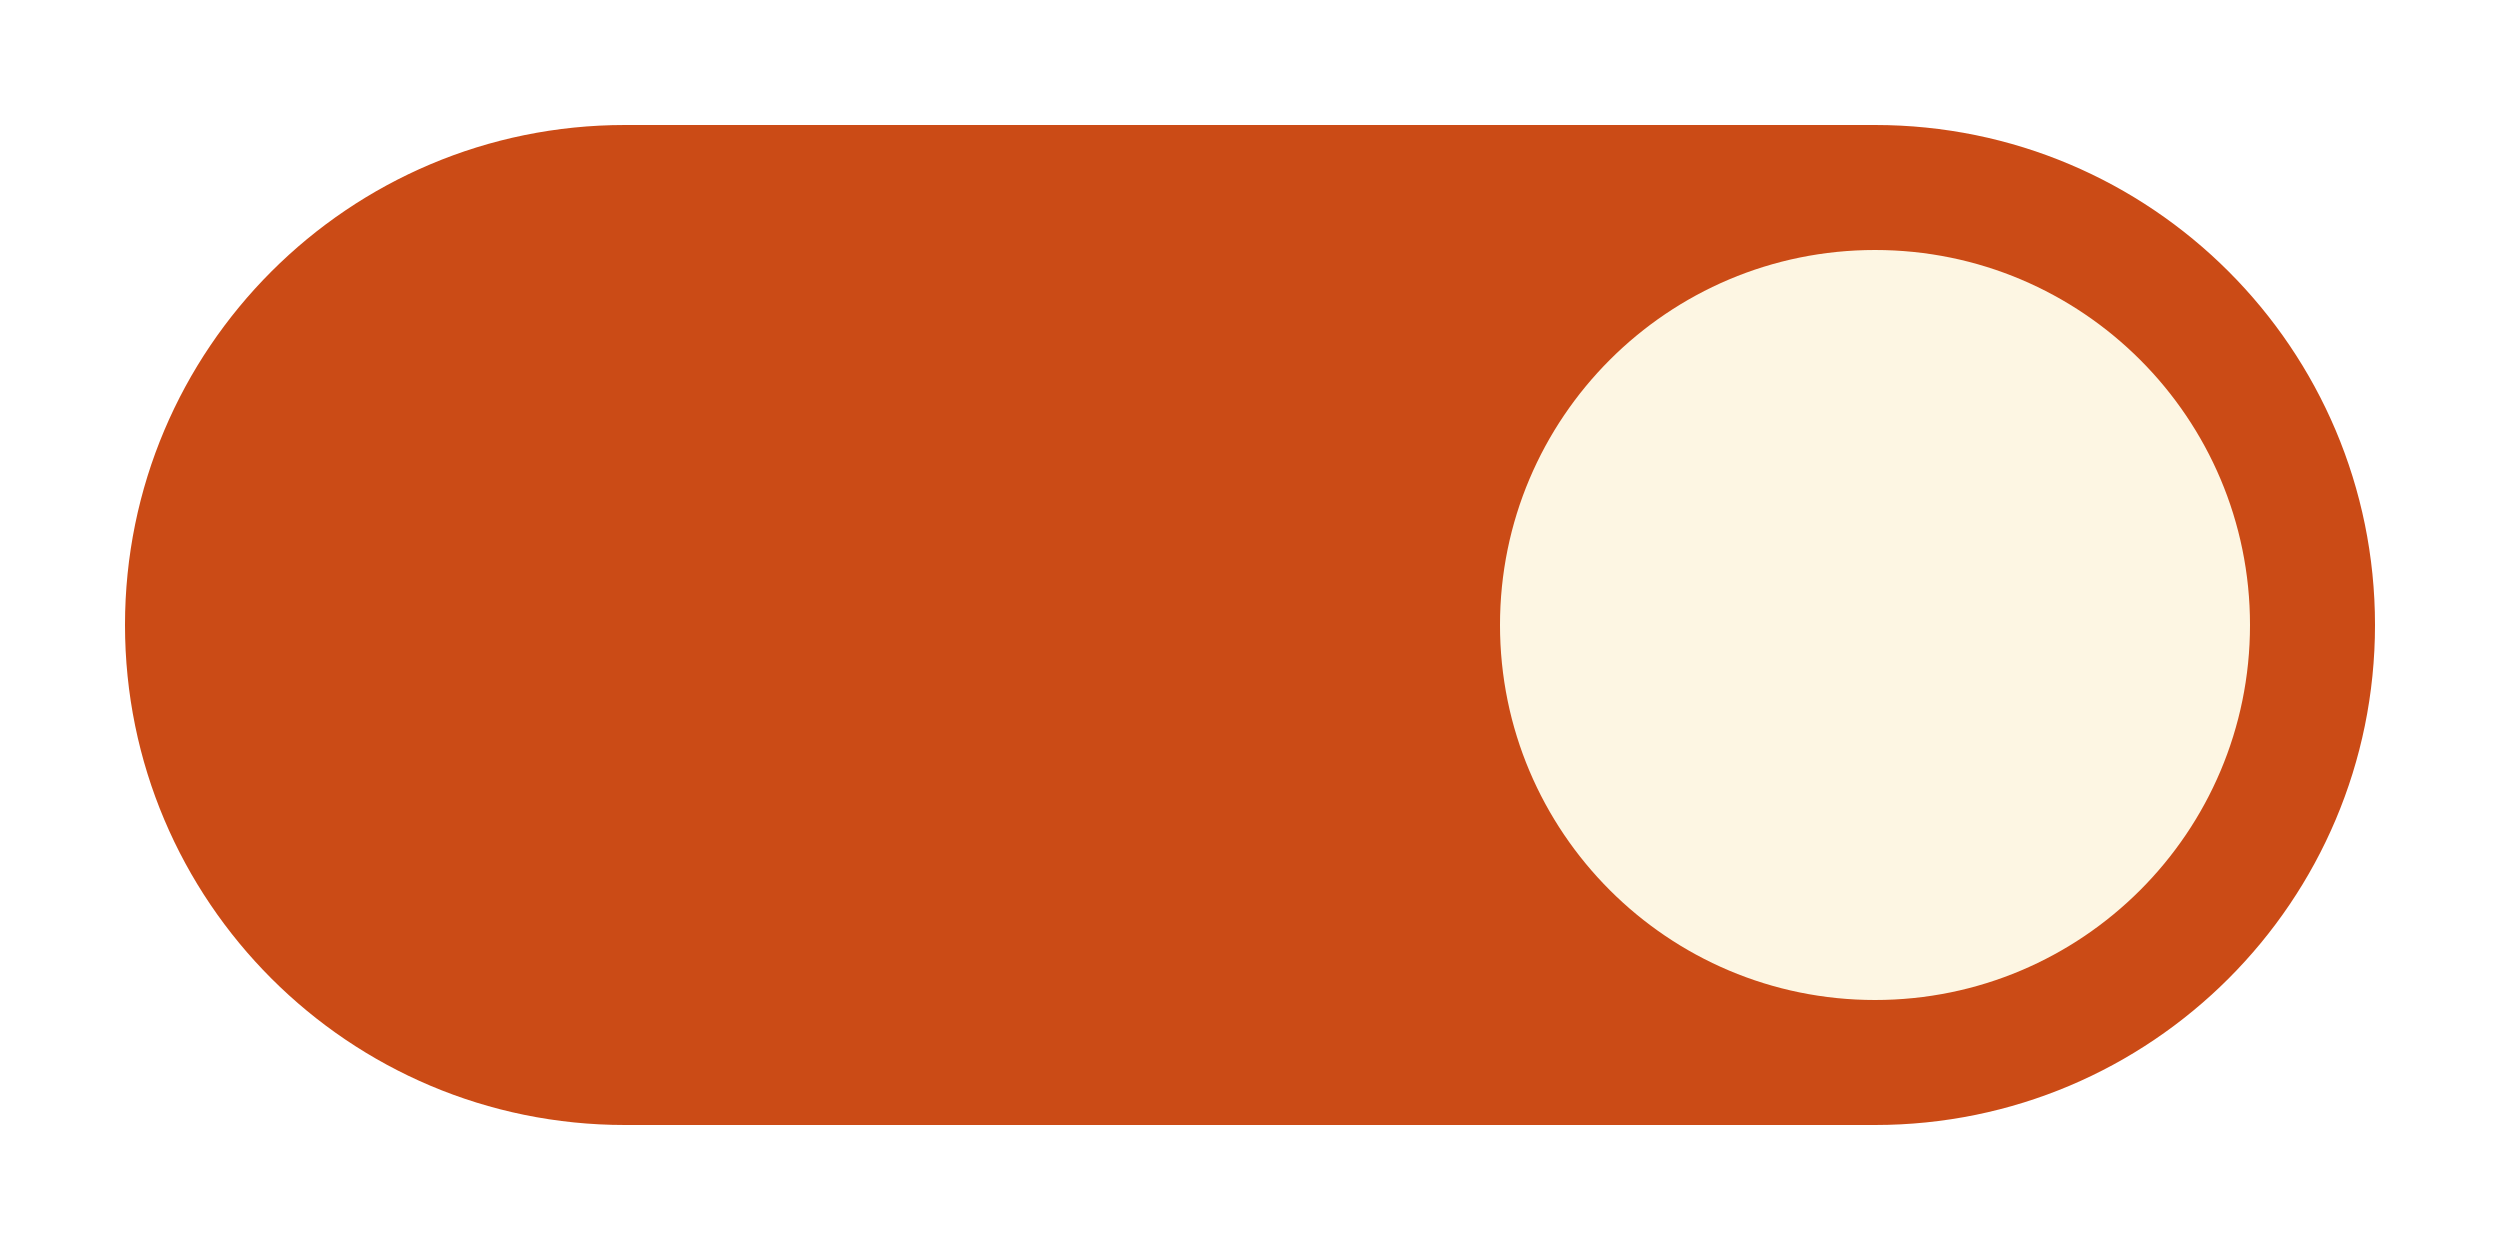
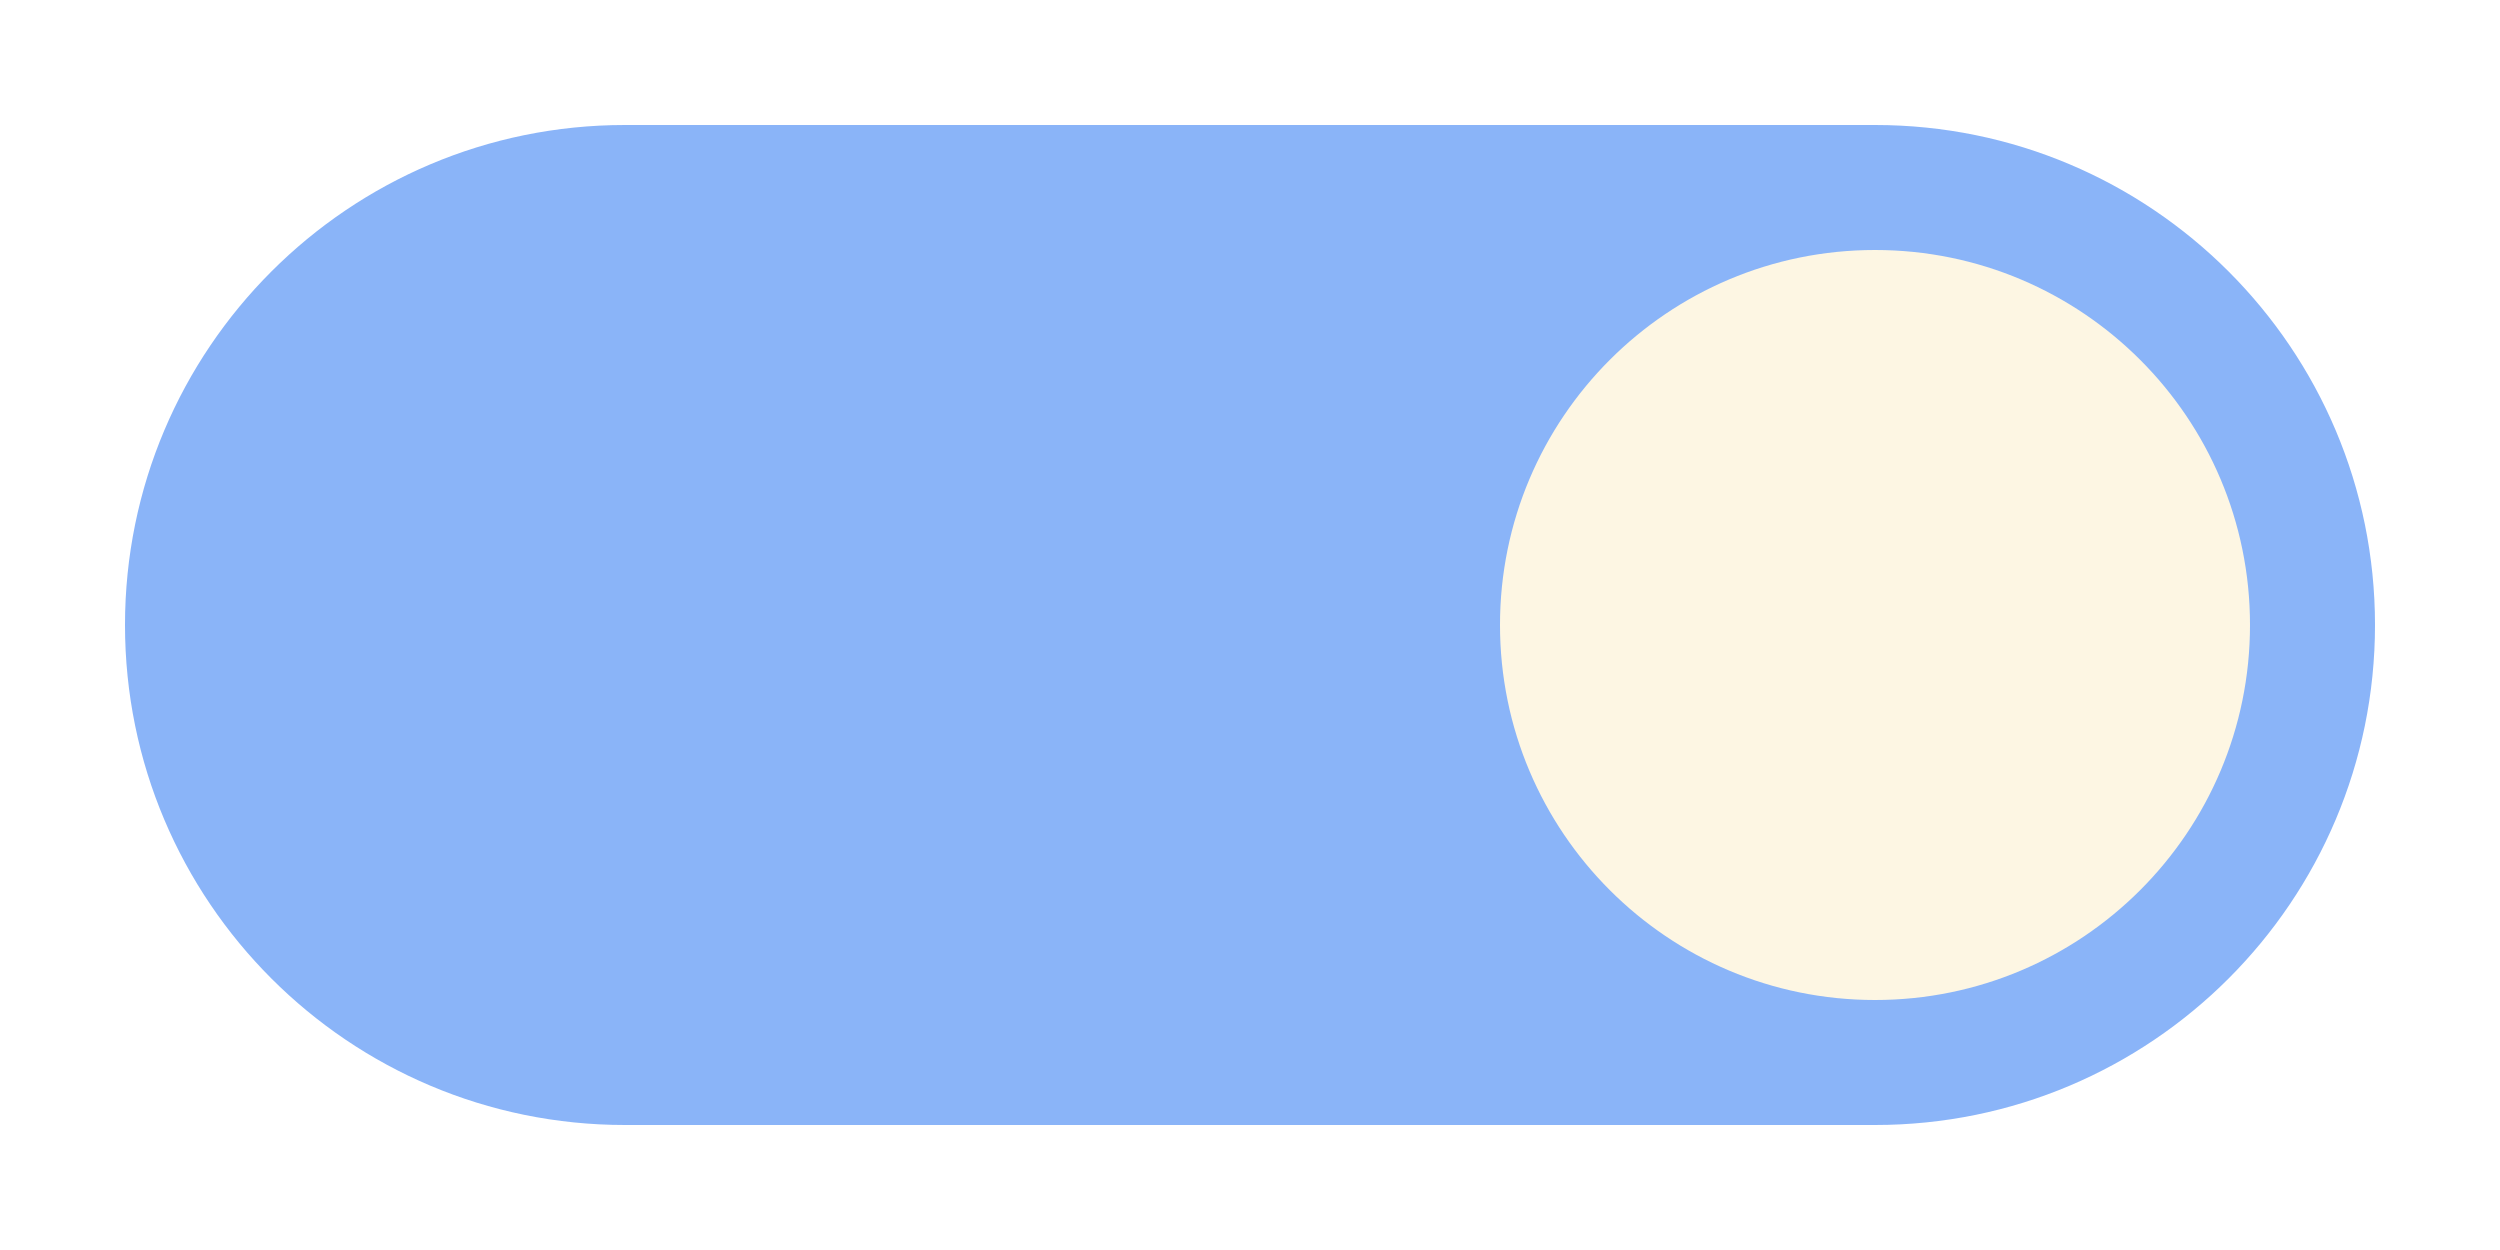
<svg xmlns="http://www.w3.org/2000/svg" width="40" height="20" viewBox="0 0 40 20">
-   <rect x="2" y="2" width="36" height="16" ry="8" fill="#CB4B16" />
+   <rect x="2" y="2" width="36" height="16" ry="8" fill="#8AB4F8" />
  <circle cx="30" cy="10" r="6" fill="#fdf6e3" />
</svg>
